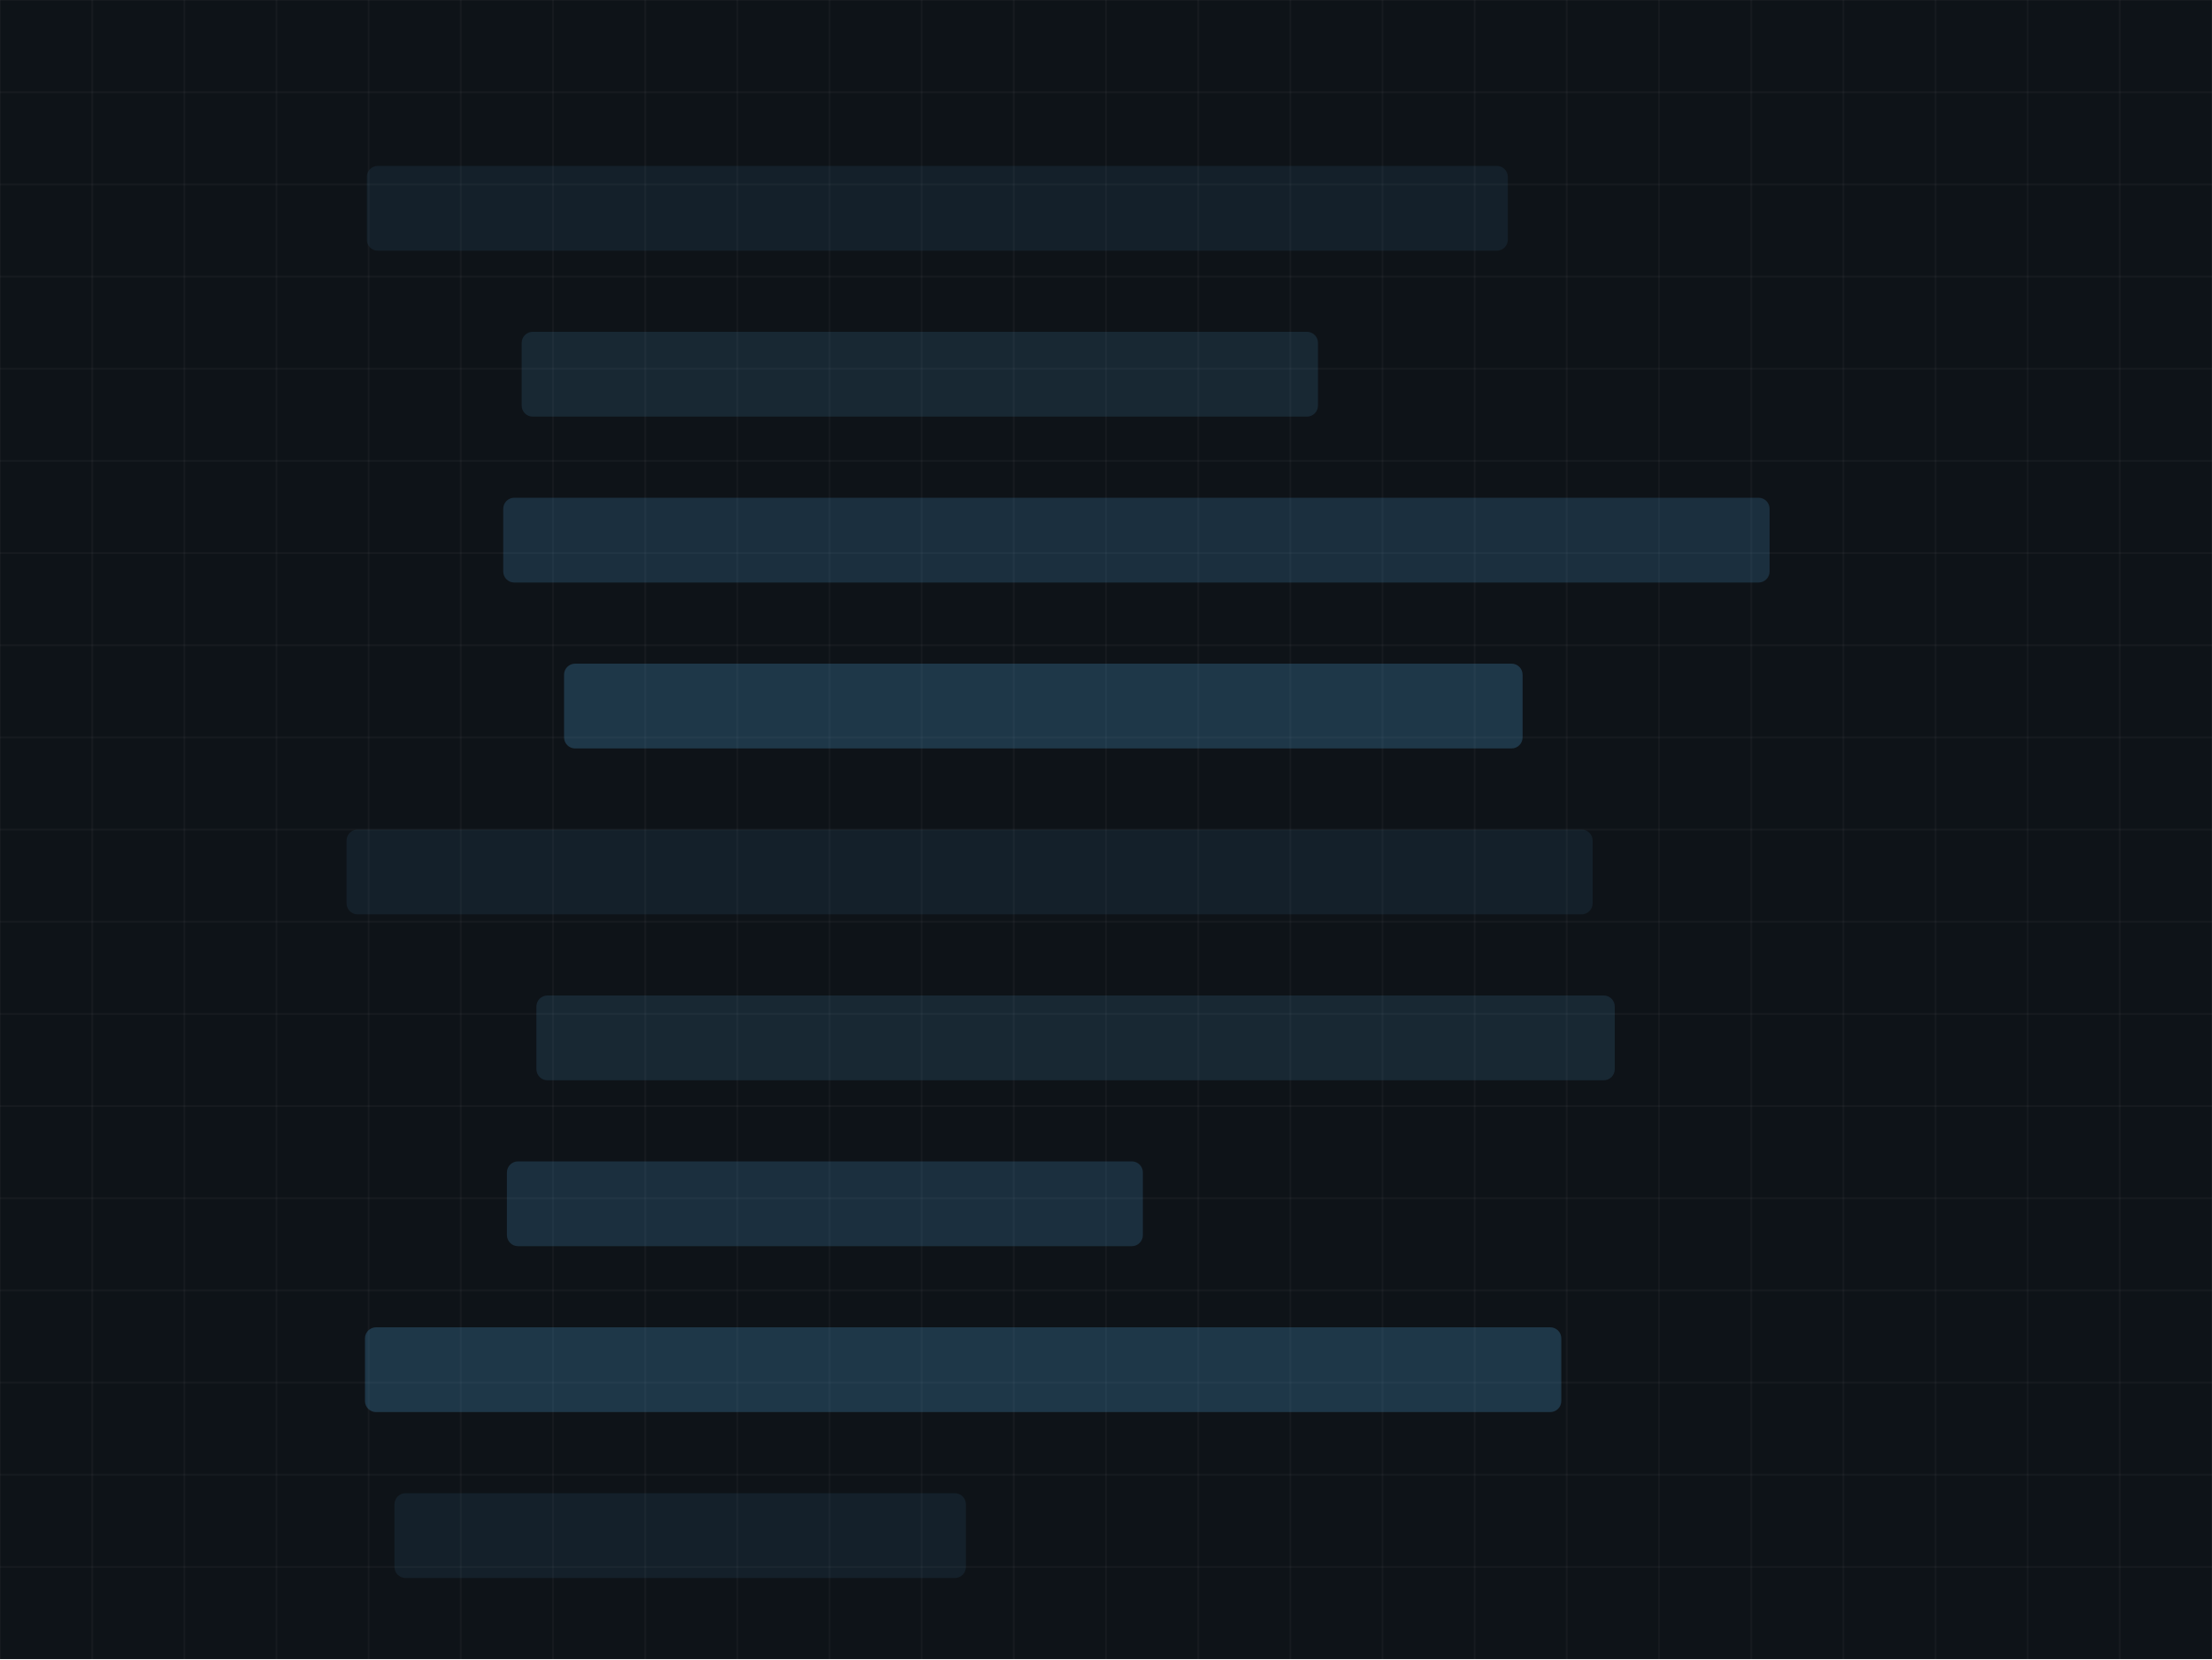
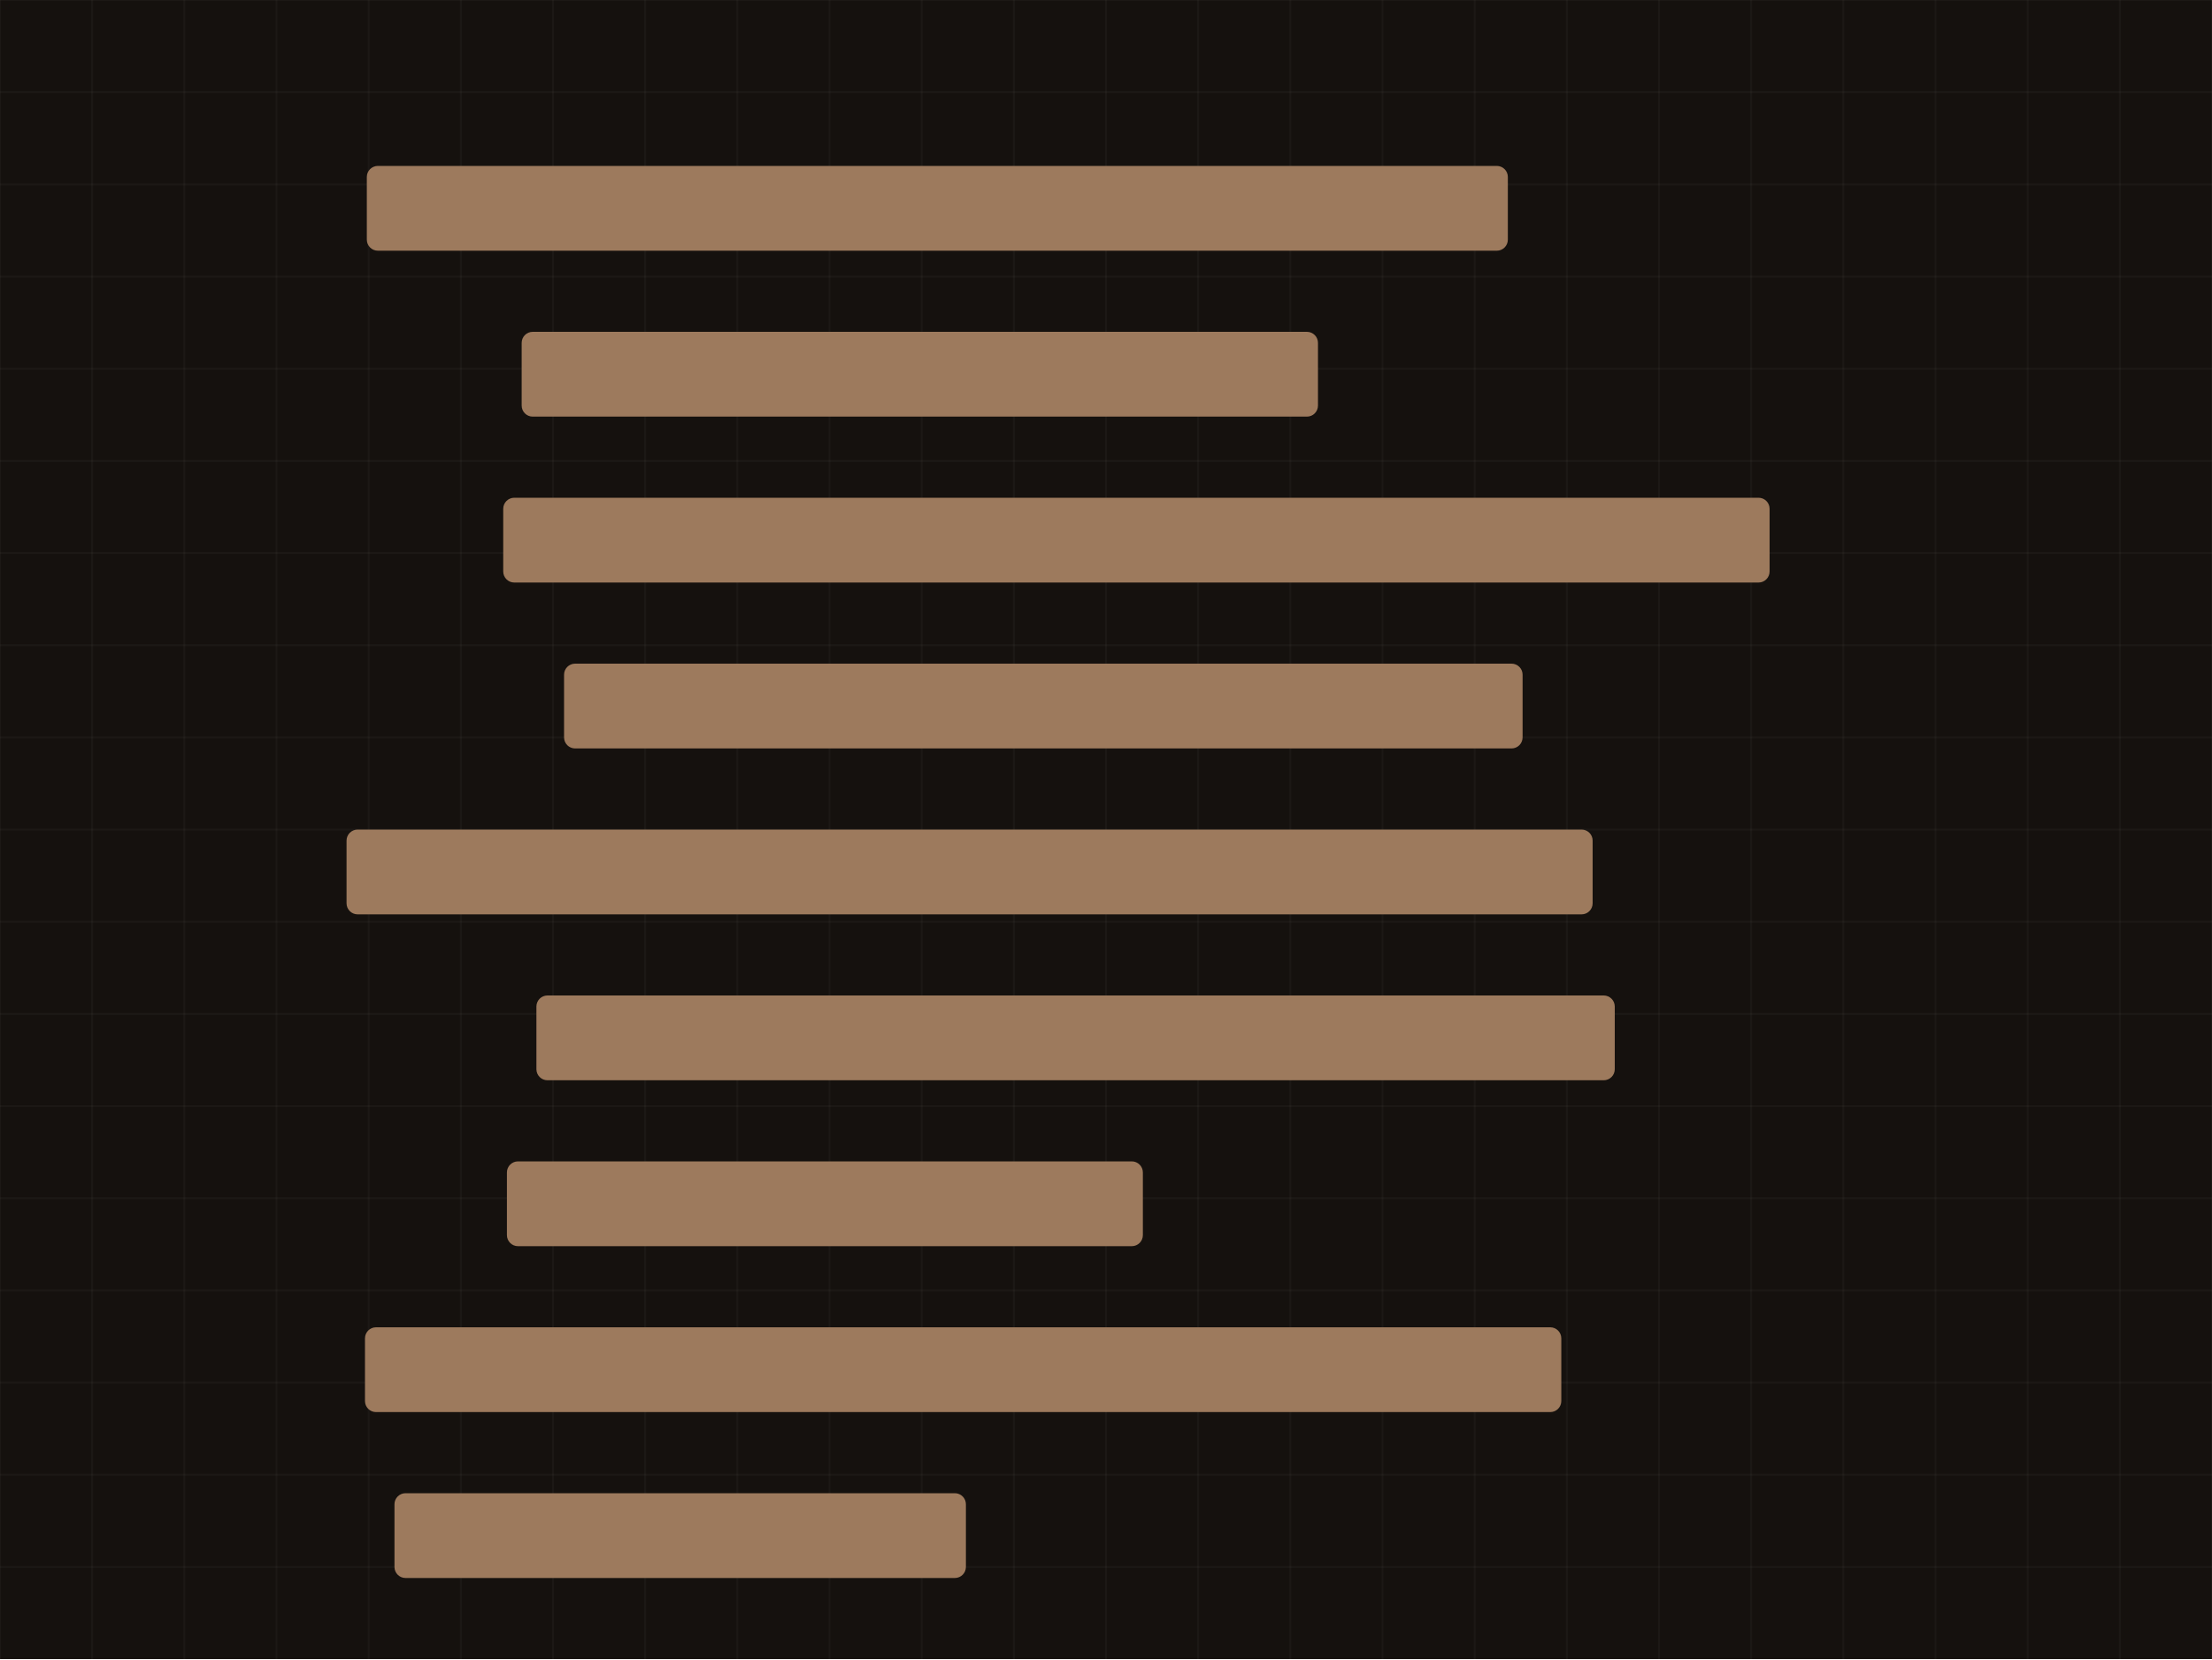
<svg xmlns="http://www.w3.org/2000/svg" viewBox="0 0 1200 900" width="1200" height="900" role="img" aria-label="Layered pattern">
  <defs />
-   <style>.bar{animation:bd 6.5s ease-in-out infinite}@keyframes bd{0%,100%{transform:translateX(-16px);opacity:.5}50%{transform:translateX(16px);opacity:1}}@media (prefers-reduced-motion: reduce){*{animation:none!important}.dw{stroke-dashoffset:0!important}.fin{opacity:1!important}}</style>
-   <rect width="1200" height="900" fill="#0e1318" />
-   <line x1="0" y1="0" x2="0" y2="900" stroke="#f0f4f8" stroke-width="1" opacity="0.035" />
-   <line x1="50" y1="0" x2="50" y2="900" stroke="#f0f4f8" stroke-width="1" opacity="0.035" />
-   <line x1="100" y1="0" x2="100" y2="900" stroke="#f0f4f8" stroke-width="1" opacity="0.035" />
-   <line x1="150" y1="0" x2="150" y2="900" stroke="#f0f4f8" stroke-width="1" opacity="0.035" />
-   <line x1="200" y1="0" x2="200" y2="900" stroke="#f0f4f8" stroke-width="1" opacity="0.035" />
-   <line x1="250" y1="0" x2="250" y2="900" stroke="#f0f4f8" stroke-width="1" opacity="0.035" />
-   <line x1="300" y1="0" x2="300" y2="900" stroke="#f0f4f8" stroke-width="1" opacity="0.035" />
-   <line x1="350" y1="0" x2="350" y2="900" stroke="#f0f4f8" stroke-width="1" opacity="0.035" />
-   <line x1="400" y1="0" x2="400" y2="900" stroke="#f0f4f8" stroke-width="1" opacity="0.035" />
-   <line x1="450" y1="0" x2="450" y2="900" stroke="#f0f4f8" stroke-width="1" opacity="0.035" />
-   <line x1="500" y1="0" x2="500" y2="900" stroke="#f0f4f8" stroke-width="1" opacity="0.035" />
-   <line x1="550" y1="0" x2="550" y2="900" stroke="#f0f4f8" stroke-width="1" opacity="0.035" />
-   <line x1="600" y1="0" x2="600" y2="900" stroke="#f0f4f8" stroke-width="1" opacity="0.035" />
-   <line x1="650" y1="0" x2="650" y2="900" stroke="#f0f4f8" stroke-width="1" opacity="0.035" />
-   <line x1="700" y1="0" x2="700" y2="900" stroke="#f0f4f8" stroke-width="1" opacity="0.035" />
-   <line x1="750" y1="0" x2="750" y2="900" stroke="#f0f4f8" stroke-width="1" opacity="0.035" />
-   <line x1="800" y1="0" x2="800" y2="900" stroke="#f0f4f8" stroke-width="1" opacity="0.035" />
-   <line x1="850" y1="0" x2="850" y2="900" stroke="#f0f4f8" stroke-width="1" opacity="0.035" />
-   <line x1="900" y1="0" x2="900" y2="900" stroke="#f0f4f8" stroke-width="1" opacity="0.035" />
-   <line x1="950" y1="0" x2="950" y2="900" stroke="#f0f4f8" stroke-width="1" opacity="0.035" />
-   <line x1="1000" y1="0" x2="1000" y2="900" stroke="#f0f4f8" stroke-width="1" opacity="0.035" />
-   <line x1="1050" y1="0" x2="1050" y2="900" stroke="#f0f4f8" stroke-width="1" opacity="0.035" />
-   <line x1="1100" y1="0" x2="1100" y2="900" stroke="#f0f4f8" stroke-width="1" opacity="0.035" />
-   <line x1="1150" y1="0" x2="1150" y2="900" stroke="#f0f4f8" stroke-width="1" opacity="0.035" />
-   <line x1="1200" y1="0" x2="1200" y2="900" stroke="#f0f4f8" stroke-width="1" opacity="0.035" />
-   <line x1="0" y1="0" x2="1200" y2="0" stroke="#f0f4f8" stroke-width="1" opacity="0.035" />
-   <line x1="0" y1="50" x2="1200" y2="50" stroke="#f0f4f8" stroke-width="1" opacity="0.035" />
-   <line x1="0" y1="100" x2="1200" y2="100" stroke="#f0f4f8" stroke-width="1" opacity="0.035" />
-   <line x1="0" y1="150" x2="1200" y2="150" stroke="#f0f4f8" stroke-width="1" opacity="0.035" />
-   <line x1="0" y1="200" x2="1200" y2="200" stroke="#f0f4f8" stroke-width="1" opacity="0.035" />
-   <line x1="0" y1="250" x2="1200" y2="250" stroke="#f0f4f8" stroke-width="1" opacity="0.035" />
-   <line x1="0" y1="300" x2="1200" y2="300" stroke="#f0f4f8" stroke-width="1" opacity="0.035" />
-   <line x1="0" y1="350" x2="1200" y2="350" stroke="#f0f4f8" stroke-width="1" opacity="0.035" />
-   <line x1="0" y1="400" x2="1200" y2="400" stroke="#f0f4f8" stroke-width="1" opacity="0.035" />
-   <line x1="0" y1="450" x2="1200" y2="450" stroke="#f0f4f8" stroke-width="1" opacity="0.035" />
-   <line x1="0" y1="500" x2="1200" y2="500" stroke="#f0f4f8" stroke-width="1" opacity="0.035" />
-   <line x1="0" y1="550" x2="1200" y2="550" stroke="#f0f4f8" stroke-width="1" opacity="0.035" />
-   <line x1="0" y1="600" x2="1200" y2="600" stroke="#f0f4f8" stroke-width="1" opacity="0.035" />
-   <line x1="0" y1="650" x2="1200" y2="650" stroke="#f0f4f8" stroke-width="1" opacity="0.035" />
-   <line x1="0" y1="700" x2="1200" y2="700" stroke="#f0f4f8" stroke-width="1" opacity="0.035" />
-   <line x1="0" y1="750" x2="1200" y2="750" stroke="#f0f4f8" stroke-width="1" opacity="0.035" />
-   <line x1="0" y1="800" x2="1200" y2="800" stroke="#f0f4f8" stroke-width="1" opacity="0.035" />
-   <line x1="0" y1="850" x2="1200" y2="850" stroke="#f0f4f8" stroke-width="1" opacity="0.035" />
-   <line x1="0" y1="900" x2="1200" y2="900" stroke="#f0f4f8" stroke-width="1" opacity="0.035" />
-   <rect class="bar" x="199" y="90" width="619" height="46" rx="6" fill="#4c9bcd" opacity="0.100" style="animation-delay:0.00s" />
-   <rect class="bar" x="283" y="180" width="432" height="46" rx="6" fill="#4c9bcd" opacity="0.155" style="animation-delay:0.28s" />
-   <rect class="bar" x="273" y="270" width="687" height="46" rx="6" fill="#4c9bcd" opacity="0.210" style="animation-delay:0.56s" />
-   <rect class="bar" x="306" y="360" width="520" height="46" rx="6" fill="#4c9bcd" opacity="0.265" style="animation-delay:0.84s" />
-   <rect class="bar" x="188" y="450" width="676" height="46" rx="6" fill="#4c9bcd" opacity="0.100" style="animation-delay:1.12s" />
-   <rect class="bar" x="291" y="540" width="585" height="46" rx="6" fill="#4c9bcd" opacity="0.155" style="animation-delay:1.40s" />
-   <rect class="bar" x="275" y="630" width="345" height="46" rx="6" fill="#4c9bcd" opacity="0.210" style="animation-delay:1.68s" />
-   <rect class="bar" x="198" y="720" width="649" height="46" rx="6" fill="#4c9bcd" opacity="0.265" style="animation-delay:1.96s" />
-   <rect class="bar" x="214" y="810" width="310" height="46" rx="6" fill="#4c9bcd" opacity="0.100" style="animation-delay:2.24s" />
+   <style>.bar{animation:bd 6.5s ease-in-out infinite}@keyframes bd{0%,100%{transform:translateX(-16px);opacity:.5}50%{transform:translateX(16px);opacity:1}}@media (prefers-reduced-motion: reduce){*{animation:none!important}.dw{stroke-dashoffset:0!important}.fin{opacity:1!important}}/*rest-state*/.bar{opacity:1}</style>
+   <rect width="1200" height="900" fill="#15110e" />
+   <line x1="0" y1="0" x2="0" y2="900" stroke="#f5f2ee" stroke-width="1" opacity="0.035" />
+   <line x1="50" y1="0" x2="50" y2="900" stroke="#f5f2ee" stroke-width="1" opacity="0.035" />
+   <line x1="100" y1="0" x2="100" y2="900" stroke="#f5f2ee" stroke-width="1" opacity="0.035" />
+   <line x1="150" y1="0" x2="150" y2="900" stroke="#f5f2ee" stroke-width="1" opacity="0.035" />
+   <line x1="200" y1="0" x2="200" y2="900" stroke="#f5f2ee" stroke-width="1" opacity="0.035" />
+   <line x1="250" y1="0" x2="250" y2="900" stroke="#f5f2ee" stroke-width="1" opacity="0.035" />
+   <line x1="300" y1="0" x2="300" y2="900" stroke="#f5f2ee" stroke-width="1" opacity="0.035" />
+   <line x1="350" y1="0" x2="350" y2="900" stroke="#f5f2ee" stroke-width="1" opacity="0.035" />
+   <line x1="400" y1="0" x2="400" y2="900" stroke="#f5f2ee" stroke-width="1" opacity="0.035" />
+   <line x1="450" y1="0" x2="450" y2="900" stroke="#f5f2ee" stroke-width="1" opacity="0.035" />
+   <line x1="500" y1="0" x2="500" y2="900" stroke="#f5f2ee" stroke-width="1" opacity="0.035" />
+   <line x1="550" y1="0" x2="550" y2="900" stroke="#f5f2ee" stroke-width="1" opacity="0.035" />
+   <line x1="600" y1="0" x2="600" y2="900" stroke="#f5f2ee" stroke-width="1" opacity="0.035" />
+   <line x1="650" y1="0" x2="650" y2="900" stroke="#f5f2ee" stroke-width="1" opacity="0.035" />
+   <line x1="700" y1="0" x2="700" y2="900" stroke="#f5f2ee" stroke-width="1" opacity="0.035" />
+   <line x1="750" y1="0" x2="750" y2="900" stroke="#f5f2ee" stroke-width="1" opacity="0.035" />
+   <line x1="800" y1="0" x2="800" y2="900" stroke="#f5f2ee" stroke-width="1" opacity="0.035" />
+   <line x1="850" y1="0" x2="850" y2="900" stroke="#f5f2ee" stroke-width="1" opacity="0.035" />
+   <line x1="900" y1="0" x2="900" y2="900" stroke="#f5f2ee" stroke-width="1" opacity="0.035" />
+   <line x1="950" y1="0" x2="950" y2="900" stroke="#f5f2ee" stroke-width="1" opacity="0.035" />
+   <line x1="1000" y1="0" x2="1000" y2="900" stroke="#f5f2ee" stroke-width="1" opacity="0.035" />
+   <line x1="1050" y1="0" x2="1050" y2="900" stroke="#f5f2ee" stroke-width="1" opacity="0.035" />
+   <line x1="1100" y1="0" x2="1100" y2="900" stroke="#f5f2ee" stroke-width="1" opacity="0.035" />
+   <line x1="1150" y1="0" x2="1150" y2="900" stroke="#f5f2ee" stroke-width="1" opacity="0.035" />
+   <line x1="1200" y1="0" x2="1200" y2="900" stroke="#f5f2ee" stroke-width="1" opacity="0.035" />
+   <line x1="0" y1="0" x2="1200" y2="0" stroke="#f5f2ee" stroke-width="1" opacity="0.035" />
+   <line x1="0" y1="50" x2="1200" y2="50" stroke="#f5f2ee" stroke-width="1" opacity="0.035" />
+   <line x1="0" y1="100" x2="1200" y2="100" stroke="#f5f2ee" stroke-width="1" opacity="0.035" />
+   <line x1="0" y1="150" x2="1200" y2="150" stroke="#f5f2ee" stroke-width="1" opacity="0.035" />
+   <line x1="0" y1="200" x2="1200" y2="200" stroke="#f5f2ee" stroke-width="1" opacity="0.035" />
+   <line x1="0" y1="250" x2="1200" y2="250" stroke="#f5f2ee" stroke-width="1" opacity="0.035" />
+   <line x1="0" y1="300" x2="1200" y2="300" stroke="#f5f2ee" stroke-width="1" opacity="0.035" />
+   <line x1="0" y1="350" x2="1200" y2="350" stroke="#f5f2ee" stroke-width="1" opacity="0.035" />
+   <line x1="0" y1="400" x2="1200" y2="400" stroke="#f5f2ee" stroke-width="1" opacity="0.035" />
+   <line x1="0" y1="450" x2="1200" y2="450" stroke="#f5f2ee" stroke-width="1" opacity="0.035" />
+   <line x1="0" y1="500" x2="1200" y2="500" stroke="#f5f2ee" stroke-width="1" opacity="0.035" />
+   <line x1="0" y1="550" x2="1200" y2="550" stroke="#f5f2ee" stroke-width="1" opacity="0.035" />
+   <line x1="0" y1="600" x2="1200" y2="600" stroke="#f5f2ee" stroke-width="1" opacity="0.035" />
+   <line x1="0" y1="650" x2="1200" y2="650" stroke="#f5f2ee" stroke-width="1" opacity="0.035" />
+   <line x1="0" y1="700" x2="1200" y2="700" stroke="#f5f2ee" stroke-width="1" opacity="0.035" />
+   <line x1="0" y1="750" x2="1200" y2="750" stroke="#f5f2ee" stroke-width="1" opacity="0.035" />
+   <line x1="0" y1="800" x2="1200" y2="800" stroke="#f5f2ee" stroke-width="1" opacity="0.035" />
+   <line x1="0" y1="850" x2="1200" y2="850" stroke="#f5f2ee" stroke-width="1" opacity="0.035" />
+   <line x1="0" y1="900" x2="1200" y2="900" stroke="#f5f2ee" stroke-width="1" opacity="0.035" />
+   <rect class="bar" x="199" y="90" width="619" height="46" rx="6" fill="#9d7a5d" opacity="0.100" style="animation-delay:0.00s" />
+   <rect class="bar" x="283" y="180" width="432" height="46" rx="6" fill="#9d7a5d" opacity="0.155" style="animation-delay:0.28s" />
+   <rect class="bar" x="273" y="270" width="687" height="46" rx="6" fill="#9d7a5d" opacity="0.210" style="animation-delay:0.56s" />
+   <rect class="bar" x="306" y="360" width="520" height="46" rx="6" fill="#9d7a5d" opacity="0.265" style="animation-delay:0.84s" />
+   <rect class="bar" x="188" y="450" width="676" height="46" rx="6" fill="#9d7a5d" opacity="0.100" style="animation-delay:1.12s" />
+   <rect class="bar" x="291" y="540" width="585" height="46" rx="6" fill="#9d7a5d" opacity="0.155" style="animation-delay:1.40s" />
+   <rect class="bar" x="275" y="630" width="345" height="46" rx="6" fill="#9d7a5d" opacity="0.210" style="animation-delay:1.68s" />
+   <rect class="bar" x="198" y="720" width="649" height="46" rx="6" fill="#9d7a5d" opacity="0.265" style="animation-delay:1.96s" />
+   <rect class="bar" x="214" y="810" width="310" height="46" rx="6" fill="#9d7a5d" opacity="0.100" style="animation-delay:2.24s" />
</svg>
